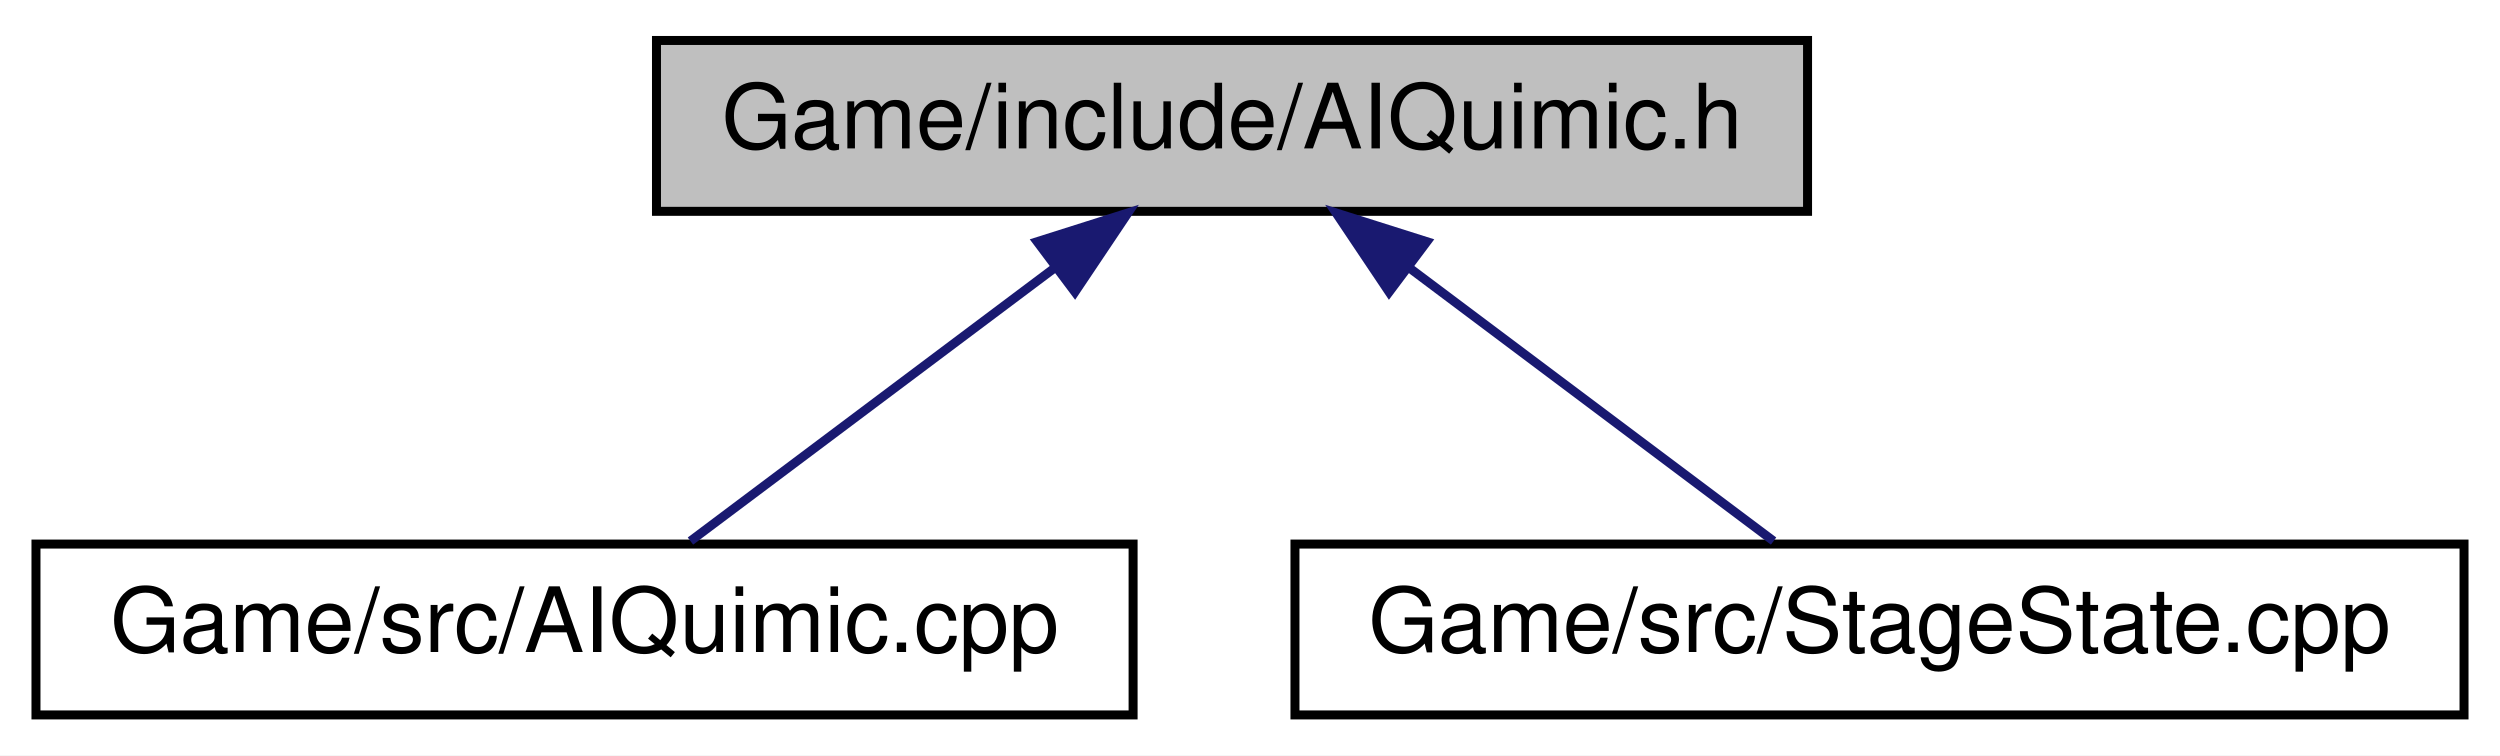
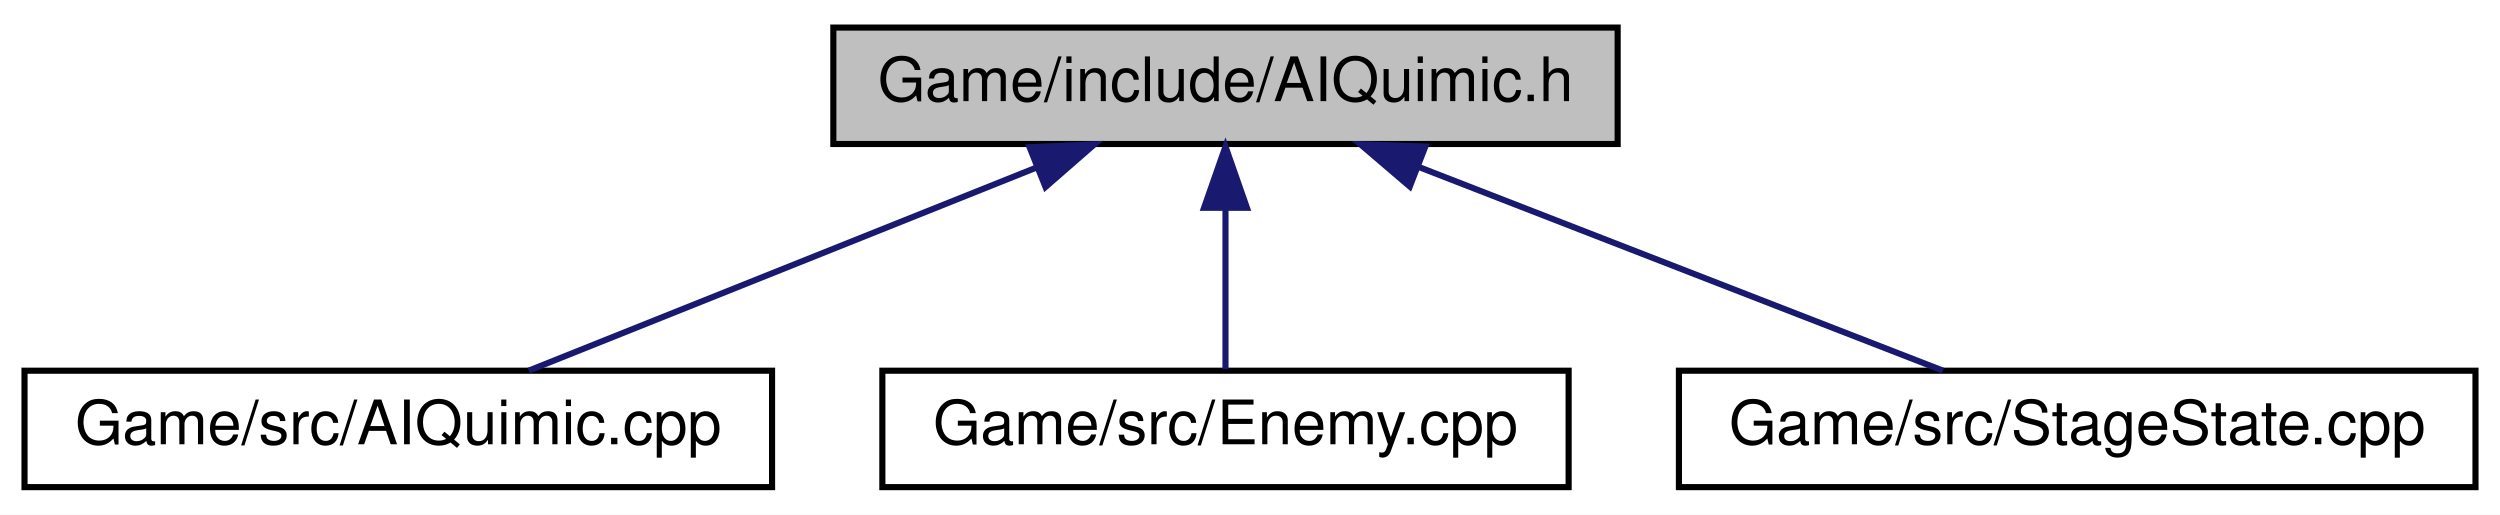
- <svg xmlns="http://www.w3.org/2000/svg" xmlns:xlink="http://www.w3.org/1999/xlink" width="278pt" height="84pt" viewBox="0.00 0.00 278.00 84.00">
+ <svg xmlns="http://www.w3.org/2000/svg" xmlns:xlink="http://www.w3.org/1999/xlink" width="408pt" height="84pt" viewBox="0.00 0.00 408.00 84.00">
  <g id="graph0" class="graph" transform="scale(1 1) rotate(0) translate(4 80)">
-     <polygon fill="white" stroke="none" points="-4,4 -4,-80 274,-80 274,4 -4,4" />
+     <polygon fill="white" stroke="none" points="-4,4 -4,-80 404,-80 404,4 -4,4" />
    <g id="node1" class="node">
-       <polygon fill="#bfbfbf" stroke="black" points="69,-56.5 69,-75.5 197,-75.5 197,-56.5 69,-56.5" />
-       <text text-anchor="middle" x="133" y="-63.5" font-family="Helvetica,sans-Serif" font-size="10.00">Game/include/AIQuimic.h</text>
+       <polygon fill="#bfbfbf" stroke="black" points="132,-56.5 132,-75.5 260,-75.5 260,-56.5 132,-56.5" />
+       <text text-anchor="middle" x="196" y="-63.5" font-family="Helvetica,sans-Serif" font-size="10.00">Game/include/AIQuimic.h</text>
    </g>
    <g id="node2" class="node">
      <g id="a_node2">
        <a xlink:href="AIQuimic_8cpp.html" target="_top" xlink:title="Game/src/AIQuimic.cpp">
          <polygon fill="white" stroke="black" points="0,-0.5 0,-19.5 122,-19.5 122,-0.5 0,-0.5" />
          <text text-anchor="middle" x="61" y="-7.5" font-family="Helvetica,sans-Serif" font-size="10.00">Game/src/AIQuimic.cpp</text>
        </a>
      </g>
    </g>
    <g id="edge1" class="edge">
-       <path fill="none" stroke="midnightblue" d="M113.134,-50.101C100.177,-40.382 83.703,-28.027 72.778,-19.834" />
-       <polygon fill="midnightblue" stroke="midnightblue" points="111.332,-53.124 121.432,-56.324 115.532,-47.524 111.332,-53.124" />
+       <path fill="none" stroke="midnightblue" d="M165.094,-52.638C139.76,-42.504 104.569,-28.427 82.291,-19.516" />
+       <polygon fill="midnightblue" stroke="midnightblue" points="164.024,-55.979 174.609,-56.444 166.624,-49.48 164.024,-55.979" />
    </g>
    <g id="node3" class="node">
      <g id="a_node3">
-         <a xlink:href="StageState_8cpp.html" target="_top" xlink:title="Game/src/StageState.cpp">
-           <polygon fill="white" stroke="black" points="140,-0.5 140,-19.5 270,-19.5 270,-0.5 140,-0.5" />
-           <text text-anchor="middle" x="205" y="-7.5" font-family="Helvetica,sans-Serif" font-size="10.00">Game/src/StageState.cpp</text>
+         <a xlink:href="Enemy_8cpp.html" target="_top" xlink:title="Game/src/Enemy.cpp">
+           <polygon fill="white" stroke="black" points="140,-0.5 140,-19.5 252,-19.5 252,-0.5 140,-0.5" />
+           <text text-anchor="middle" x="196" y="-7.5" font-family="Helvetica,sans-Serif" font-size="10.00">Game/src/Enemy.cpp</text>
        </a>
      </g>
    </g>
    <g id="edge2" class="edge">
-       <path fill="none" stroke="midnightblue" d="M152.866,-50.101C165.823,-40.382 182.297,-28.027 193.221,-19.834" />
-       <polygon fill="midnightblue" stroke="midnightblue" points="150.468,-47.524 144.568,-56.324 154.668,-53.124 150.468,-47.524" />
+       <path fill="none" stroke="midnightblue" d="M196,-45.804C196,-36.91 196,-26.78 196,-19.751" />
+       <polygon fill="midnightblue" stroke="midnightblue" points="192.5,-46.083 196,-56.083 199.5,-46.083 192.5,-46.083" />
+     </g>
+     <g id="node4" class="node">
+       <g id="a_node4">
+         <a xlink:href="StageState_8cpp.html" target="_top" xlink:title="Game/src/StageState.cpp">
+           <polygon fill="white" stroke="black" points="270,-0.5 270,-19.5 400,-19.5 400,-0.5 270,-0.5" />
+           <text text-anchor="middle" x="335" y="-7.5" font-family="Helvetica,sans-Serif" font-size="10.00">Game/src/StageState.cpp</text>
+         </a>
+       </g>
+     </g>
+     <g id="edge3" class="edge">
+       <path fill="none" stroke="midnightblue" d="M227.476,-52.772C253.585,-42.629 290.039,-28.467 313.078,-19.516" />
+       <polygon fill="midnightblue" stroke="midnightblue" points="226.079,-49.56 218.025,-56.444 228.614,-56.085 226.079,-49.56" />
    </g>
  </g>
</svg>
